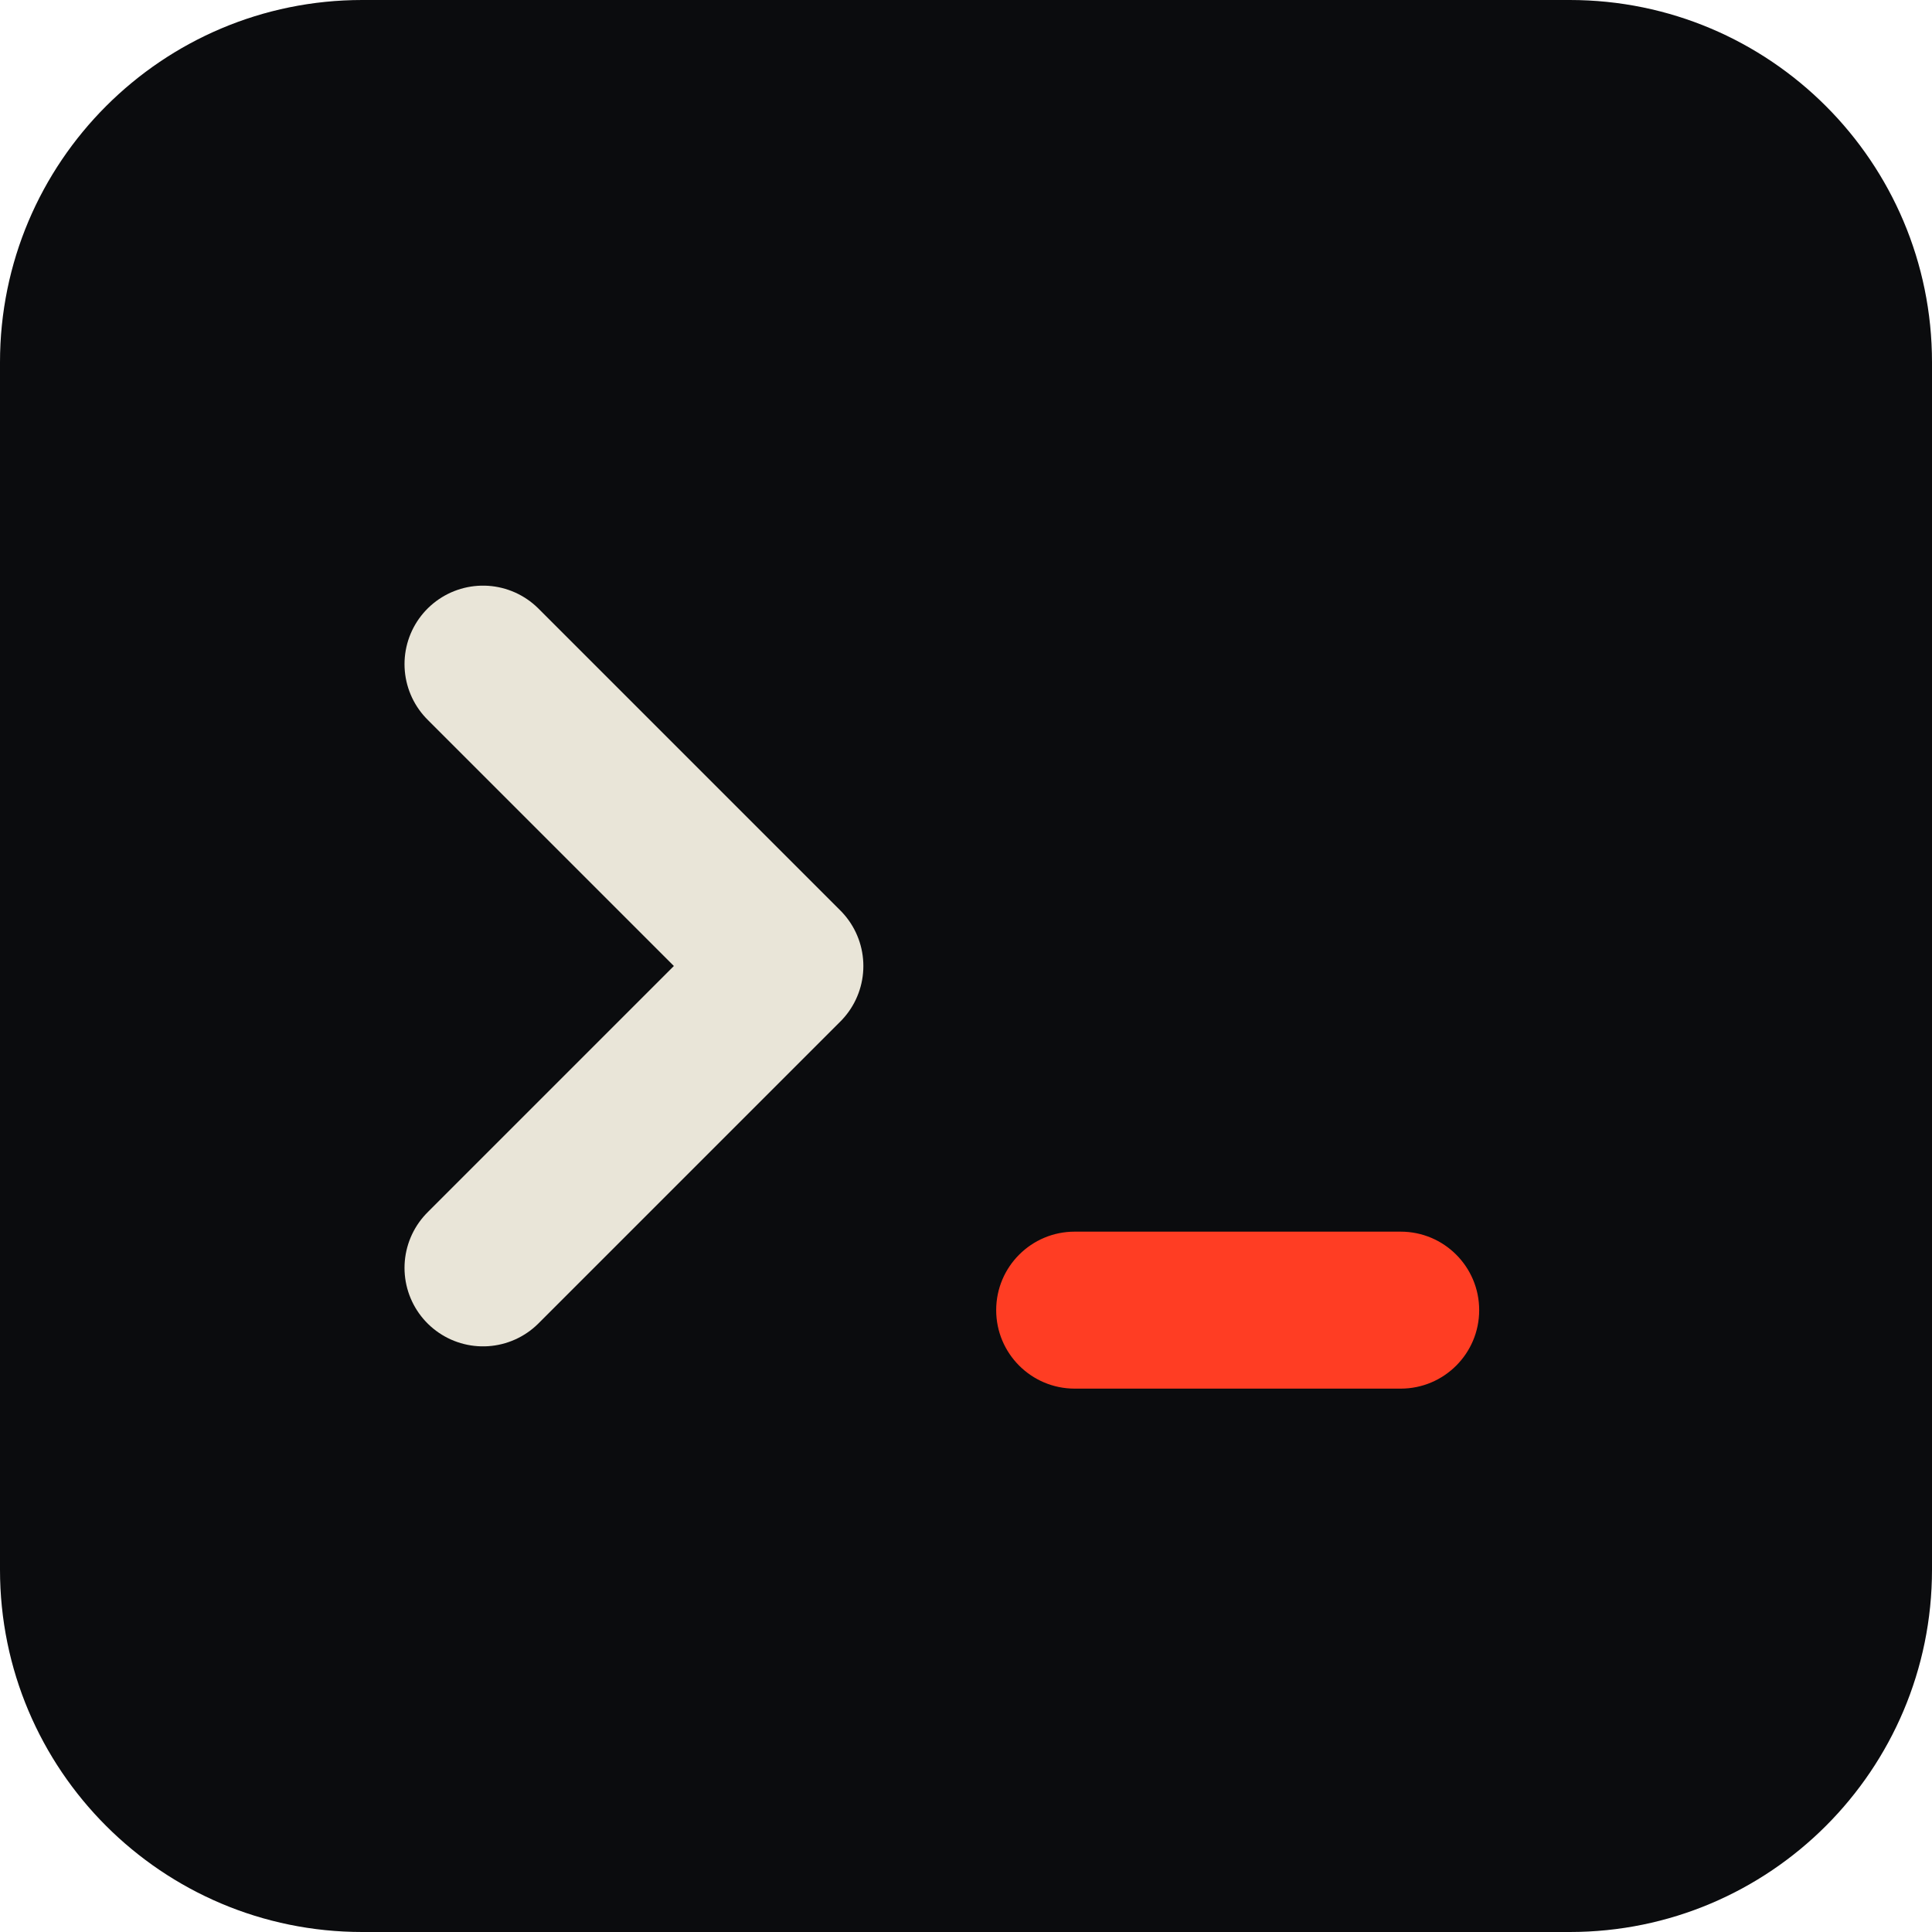
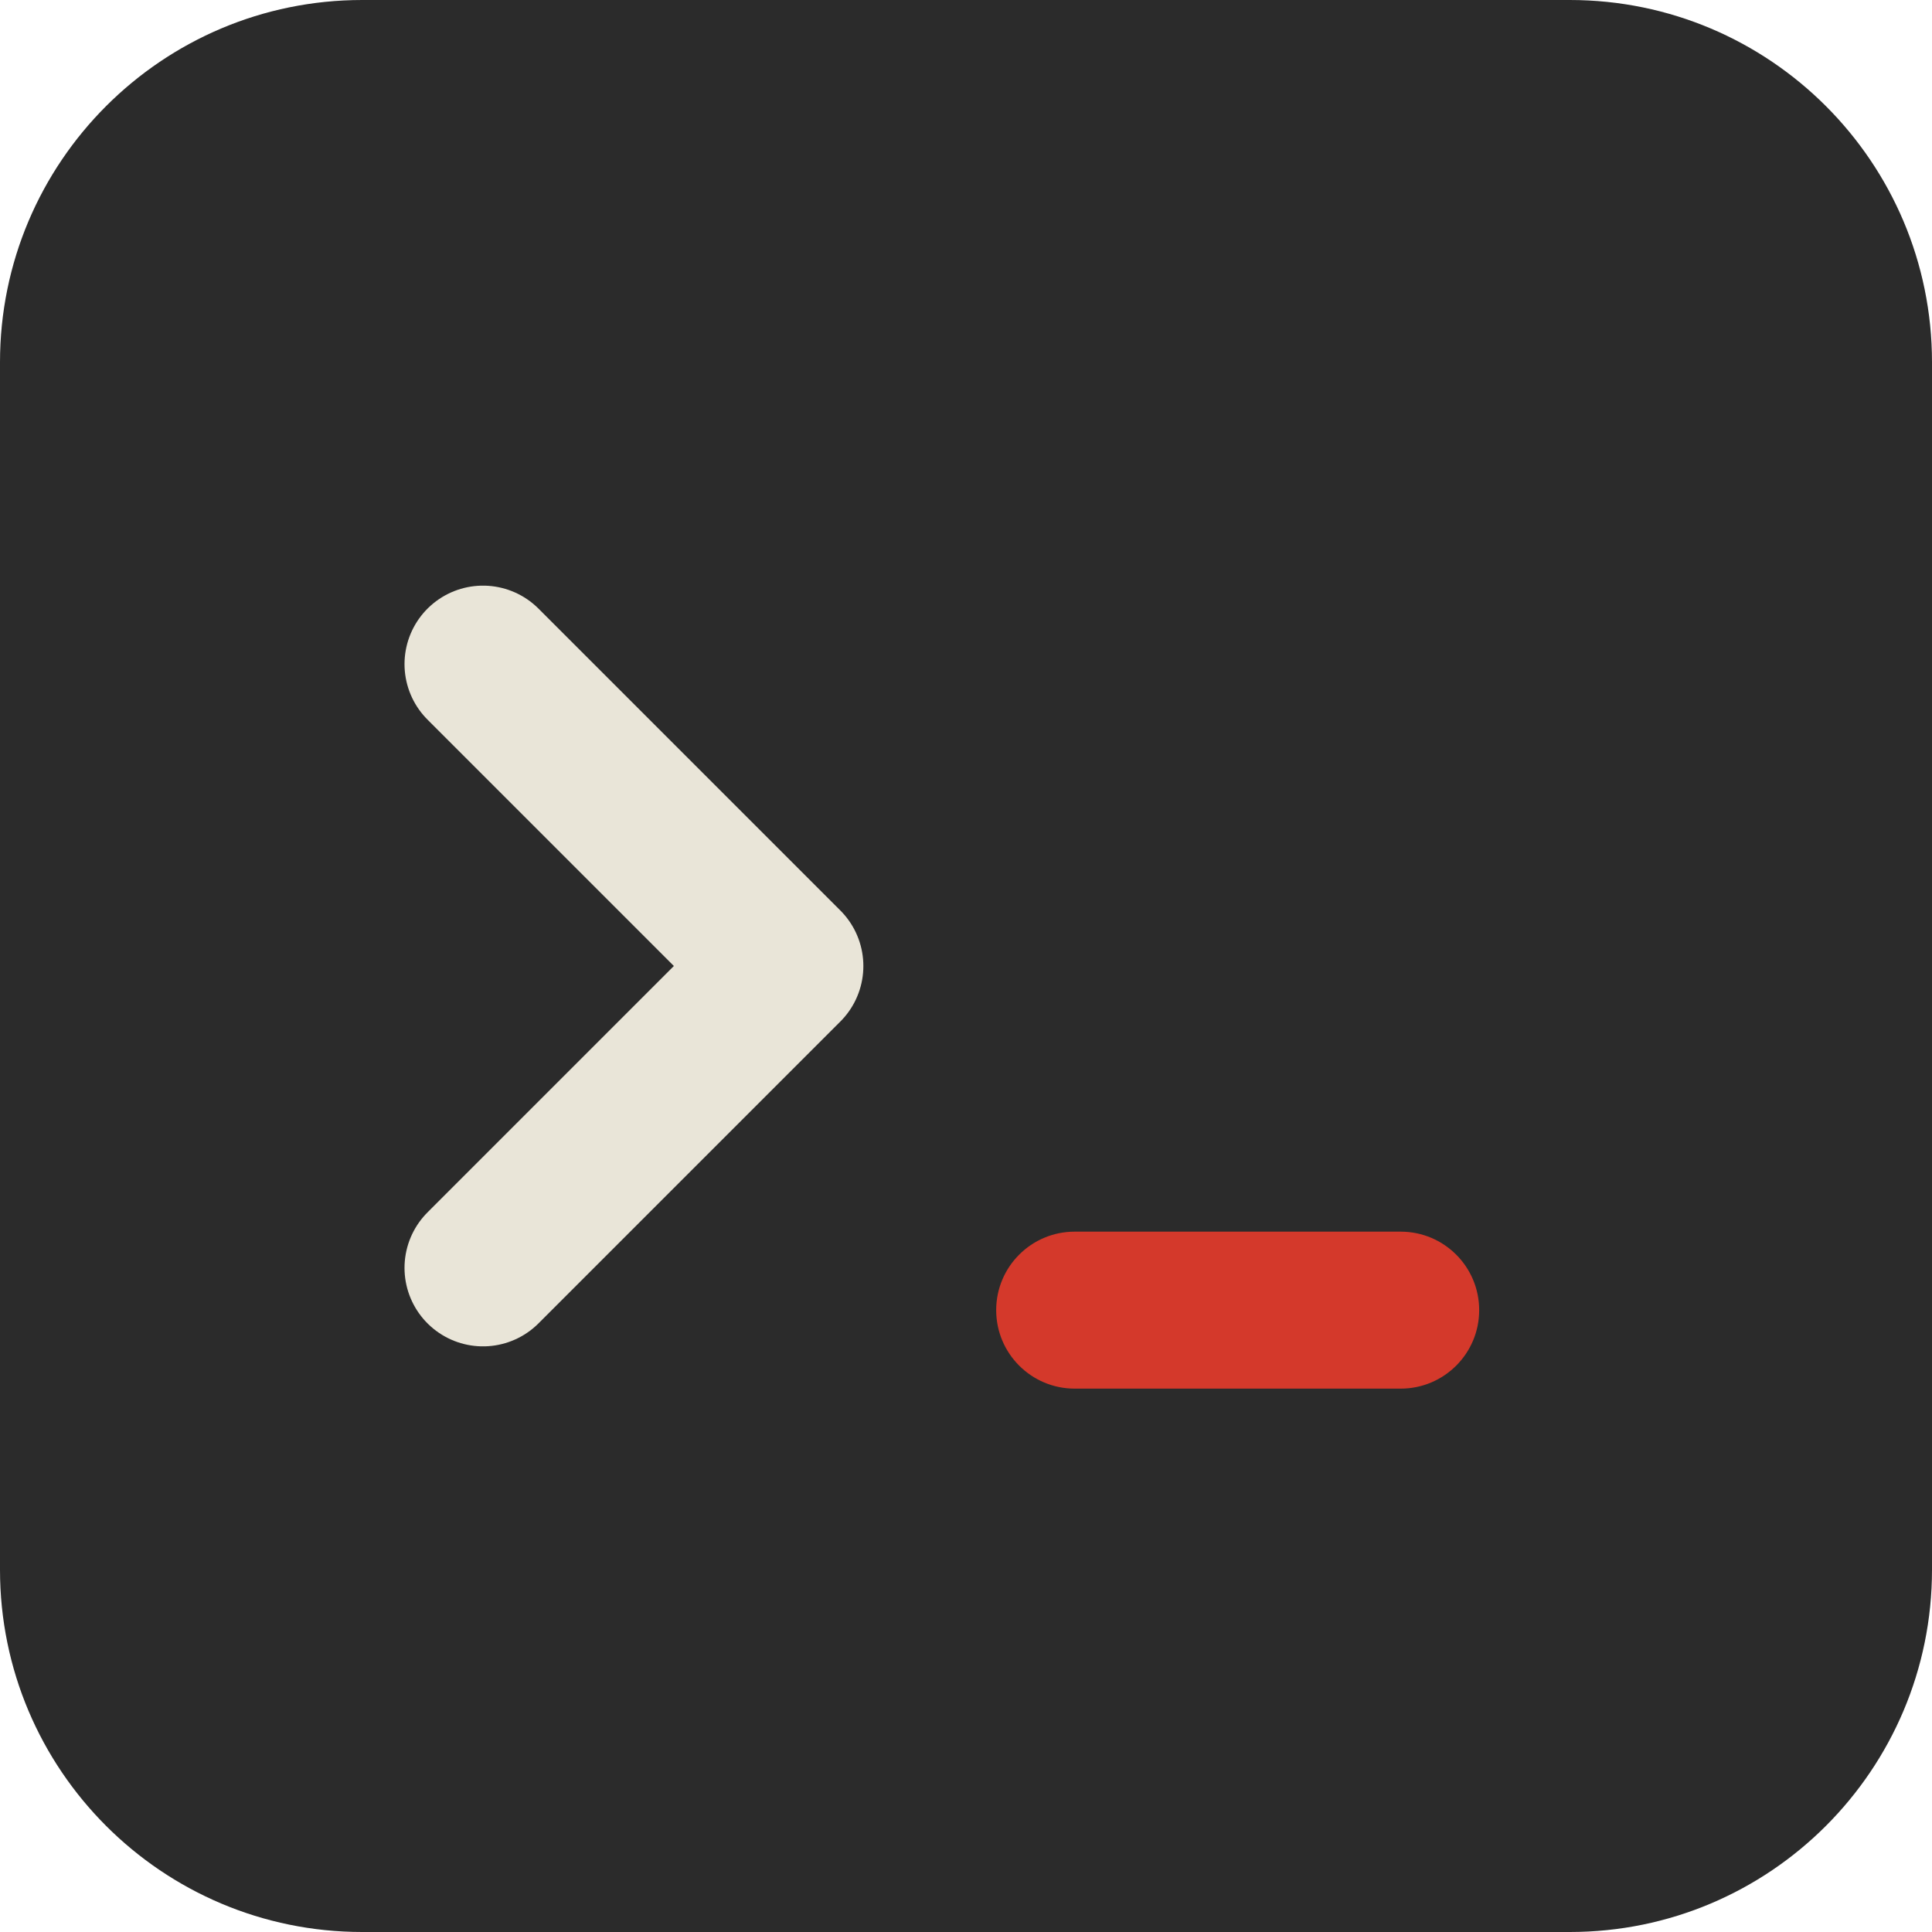
<svg xmlns="http://www.w3.org/2000/svg" viewBox="0 0 32 32" role="img" aria-label="llmsectest">
-   <rect width="32" height="32" rx="6" fill="#0b0c0e" />
+   <rect width="32" height="32" rx="6" fill="#2b2b2b" />
  <g fill="none" stroke="#e9e5d8" stroke-width="2.6" stroke-linecap="round" stroke-linejoin="round">
    <path d="M8 11l5 5-5 5" />
  </g>
-   <rect x="16.5" y="20.4" width="8" height="2.6" rx="1.3" fill="#ff3d23" />
+   <rect x="16.5" y="20.4" width="8" height="2.6" rx="1.3" fill="#d4392b" />
</svg>
